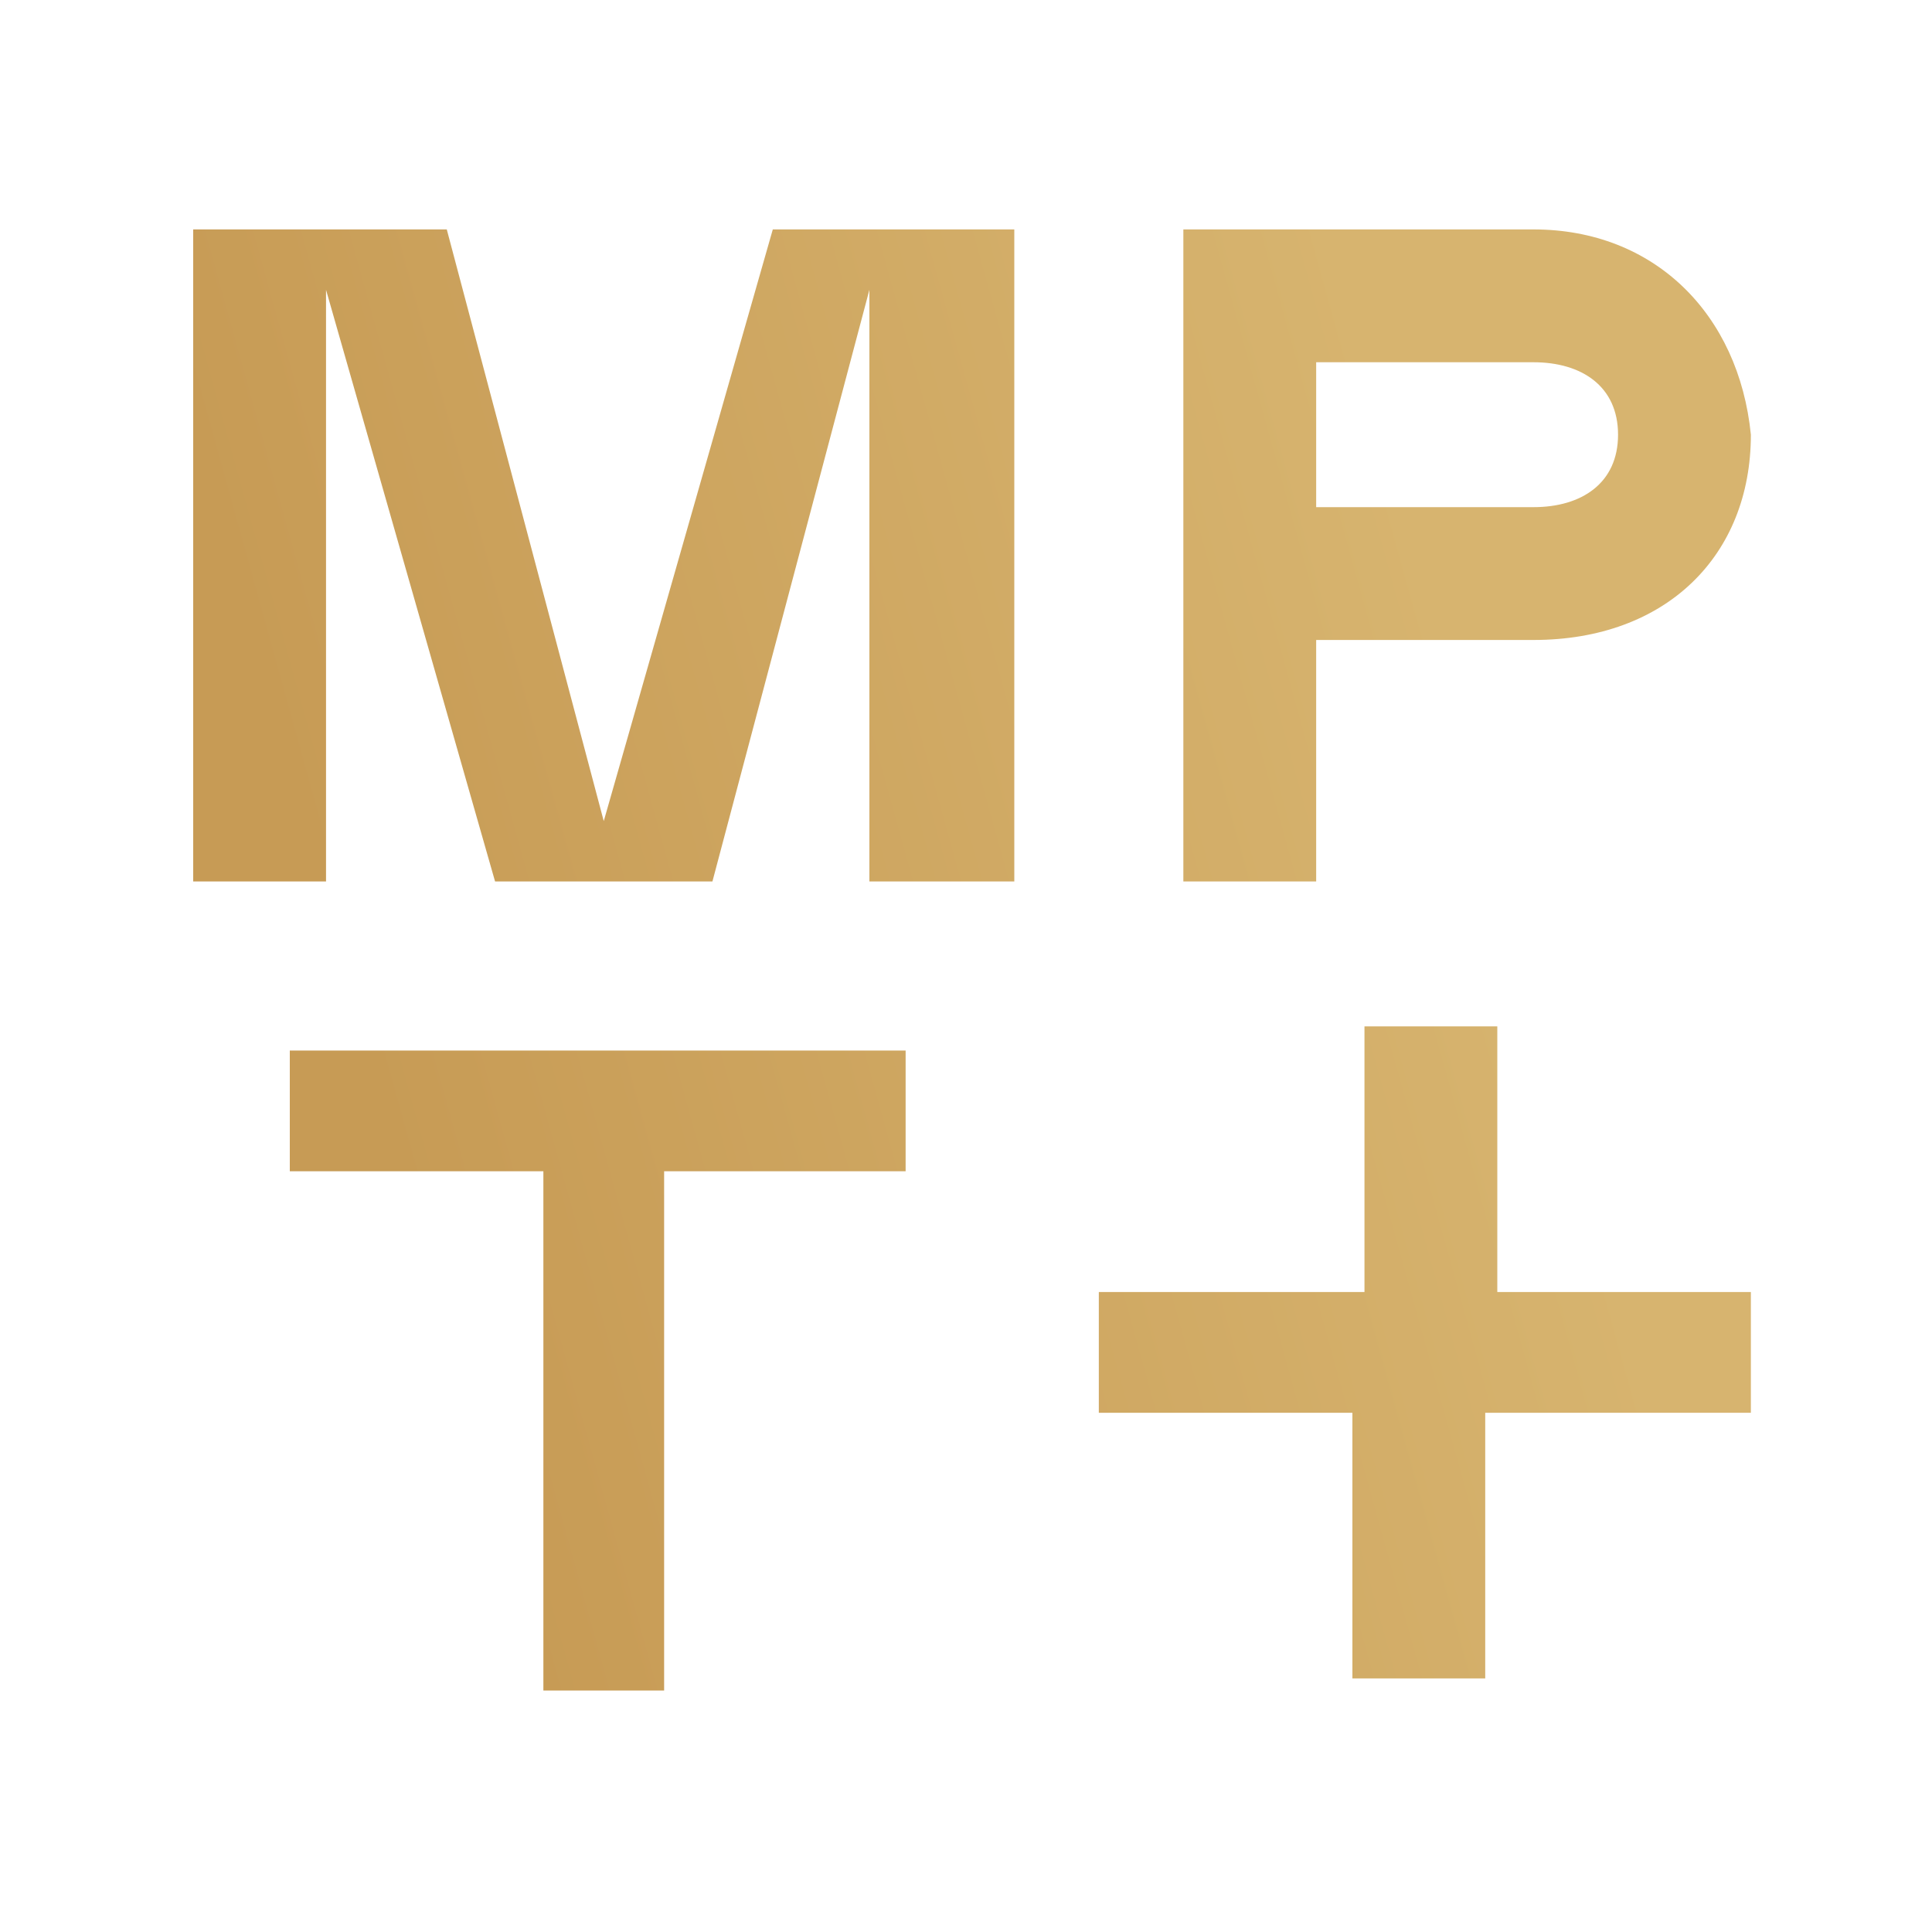
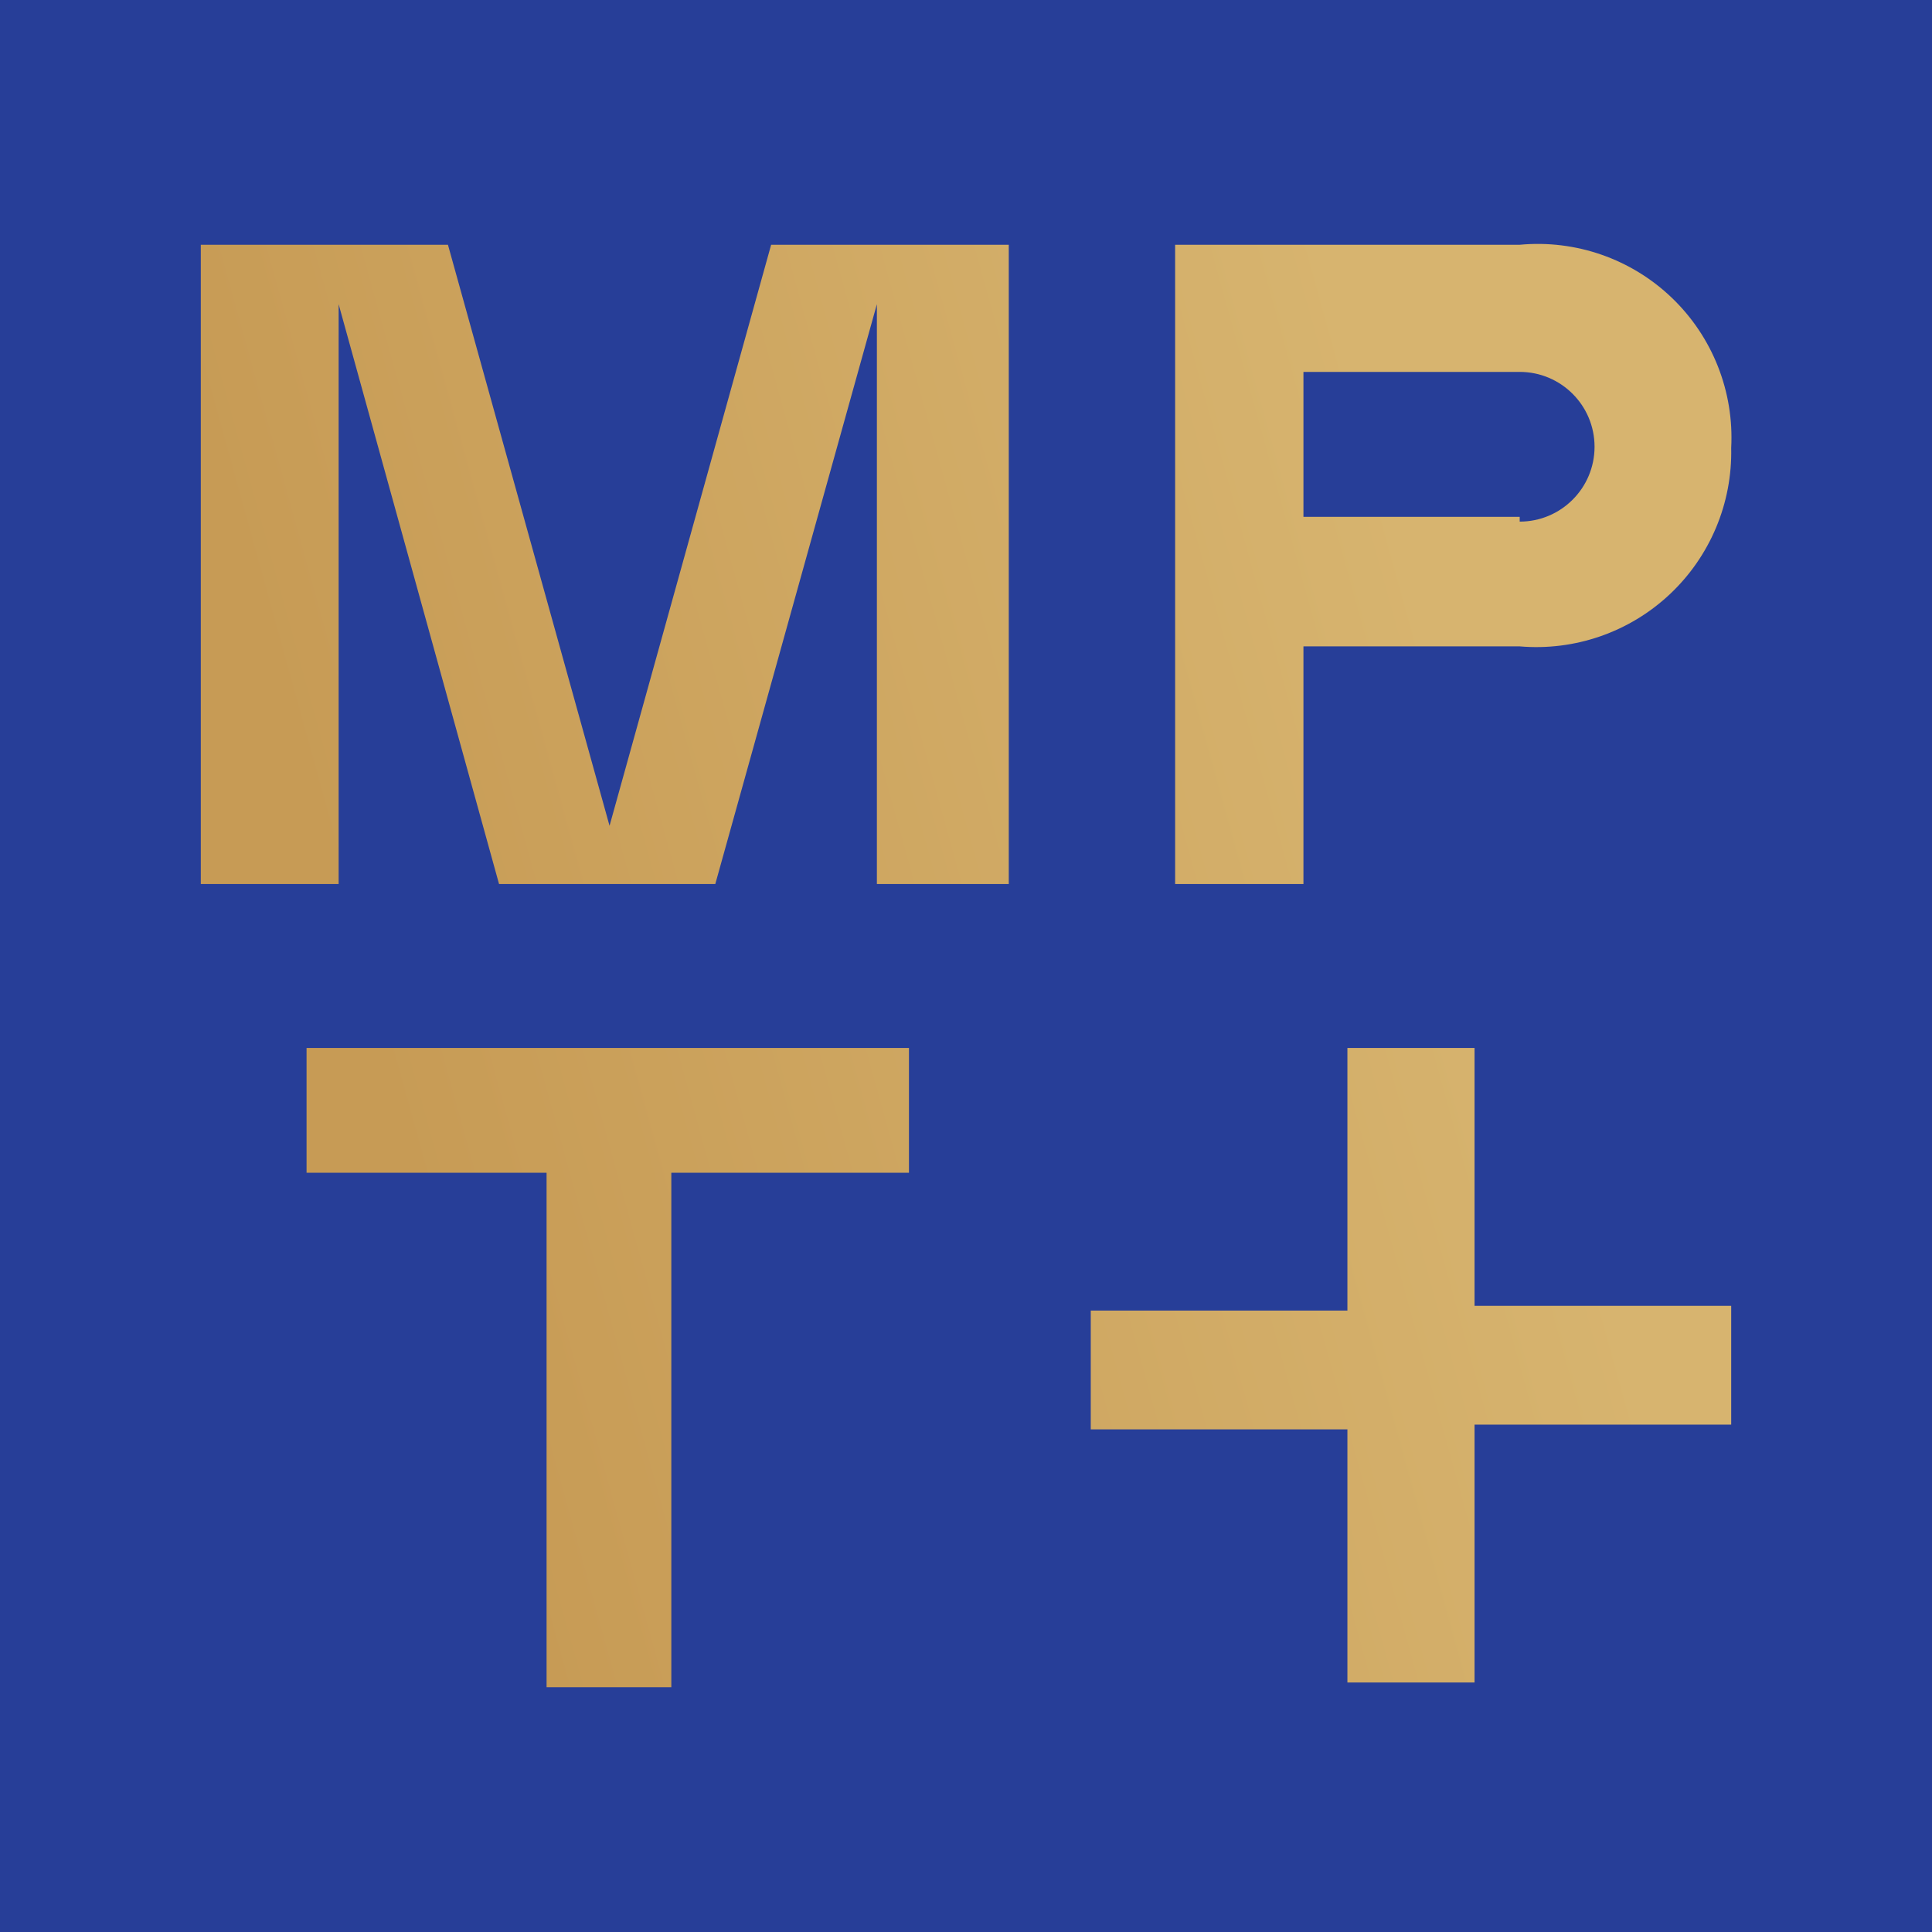
- <svg xmlns="http://www.w3.org/2000/svg" viewBox="0 0 16 16" role="img" aria-label="МРТ ПЛЮС">
-   <linearGradient id="z" gradientUnits="userSpaceOnUse" x1="3.067" y1="8.978" x2="12.282" y2="6.423">
+ <svg xmlns="http://www.w3.org/2000/svg" viewBox="-0.0 -0.0 16.26 16.26" role="img" aria-label="МРТ ПЛЮС">
+   <linearGradient id="z" gradientUnits="userSpaceOnUse" x1="3.09" y1="9.06" x2="12.31" y2="6.51">
    <stop offset="0" stop-color="#c79b55" />
    <stop offset="1" stop-color="#d7b46f" />
  </linearGradient>
-   <path fill="url(#z)" fill-rule="evenodd" clip-rule="evenodd" d="M5,6.8l1.4-4.9h2v5.4H7.2V2.4L5.9,7.3H4.1L2.7,2.4v4.9H1.6V1.9h2.1L5,6.8z M12.7,1.9H9.8v5.4h1.1V5.3h1.8c1.1,0,1.8-0.7,1.8-1.7C14.4,2.6,13.7,1.9,12.7,1.9z M12.7,4.2h-1.8V3h1.8c0.4,0,0.7,0.2,0.7,0.6S13.1,4.2,12.7,4.2z M2.4,9.7v-1h5.1v1h-2v4.3H4.5V9.7H2.4z M12.3,10.7h2.2v1h-2.2v2.2h-1.1v-2.2H9.1v-1h2.2V8.5h1.1V10.7z" />
+   <rect x="-0.0" y="-0.0" width="16.26" height="16.26" fill="#273e98" />
+   <g transform="translate(0.13 0.13)">
+     <path fill="url(#z)" fill-rule="evenodd" d="M5,6.82,6.36,1.93h2V7.31H7.25V2.43L5.89,7.31H4.07L2.72,2.43V7.31H1.56V1.93H3.64Zm7.66-4.89H9.76V7.31h1.08v-2h1.82a1.64,1.64,0,0,0,1.78-1.67A1.63,1.63,0,0,0,12.66,1.93Zm0,2.29H10.84V3h1.82a.63.63,0,1,1,0,1.26ZM2.45,9.74V8.69H7.52V9.74h-2v4.33H4.47V9.74Zm9.83,1.12h2.16v1H12.28v2.17H11.21V11.9H9.05v-1h2.16V8.69h1.07Z" />
+   </g>
</svg>
